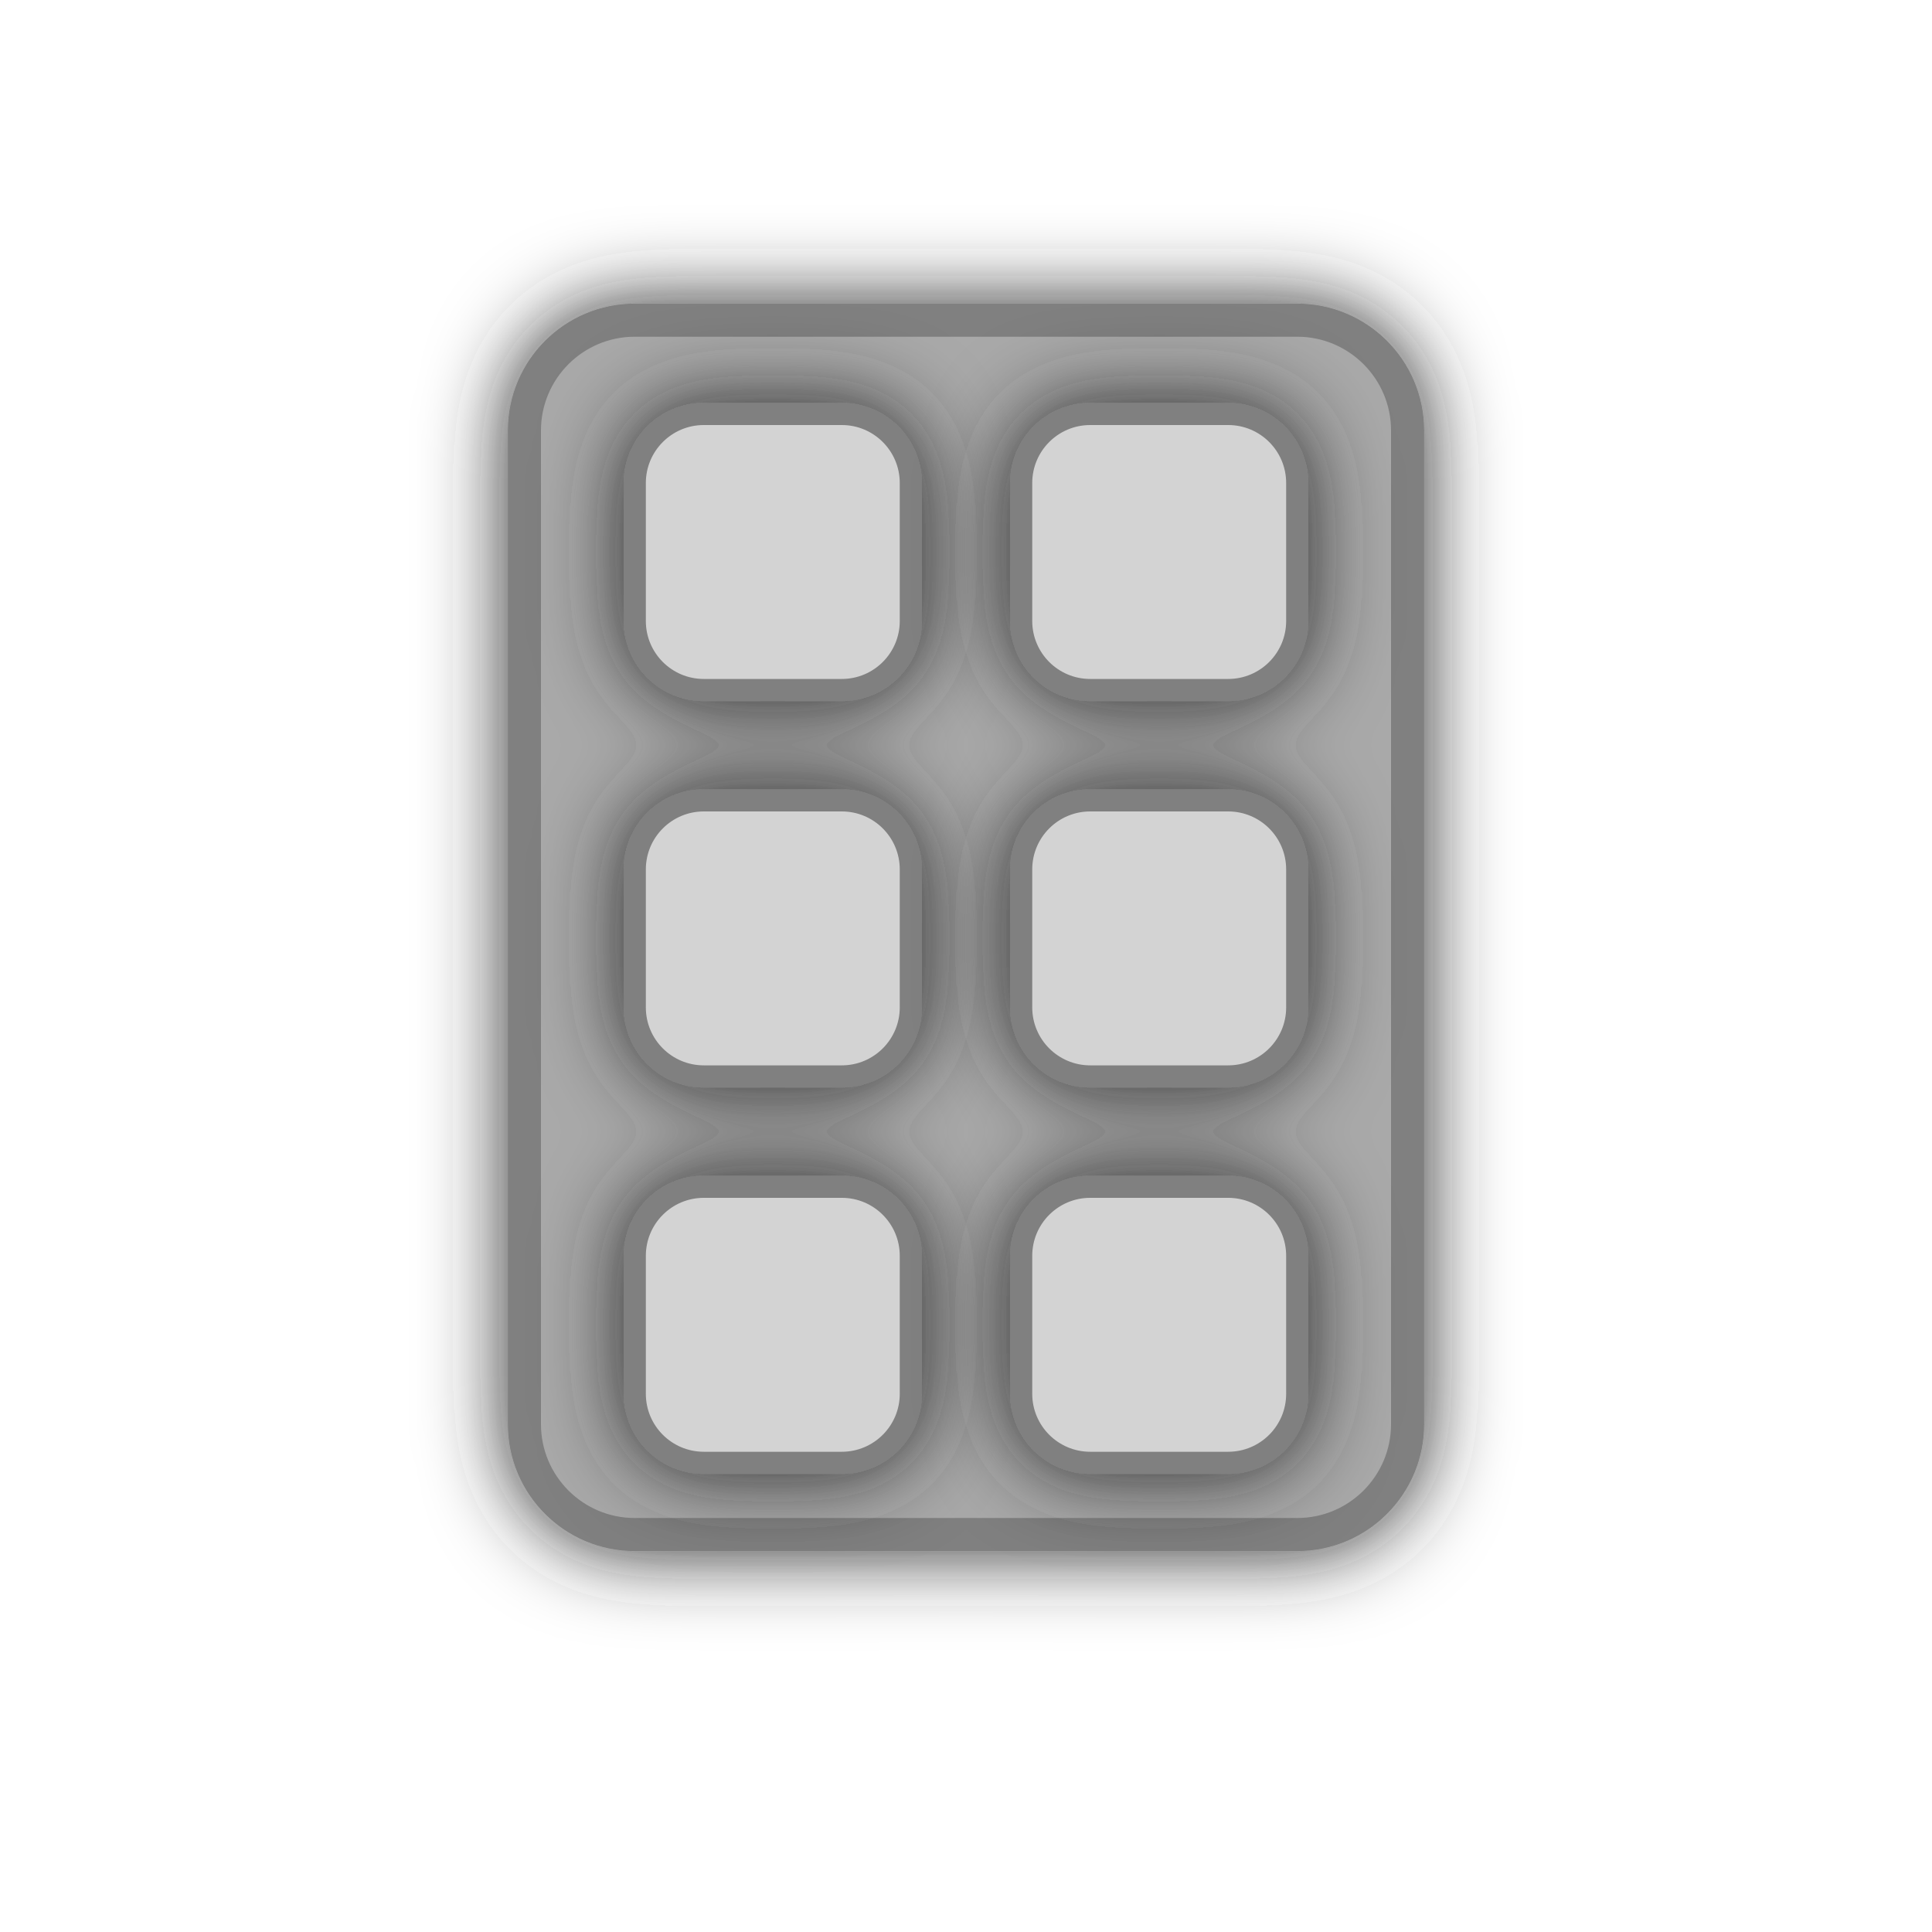
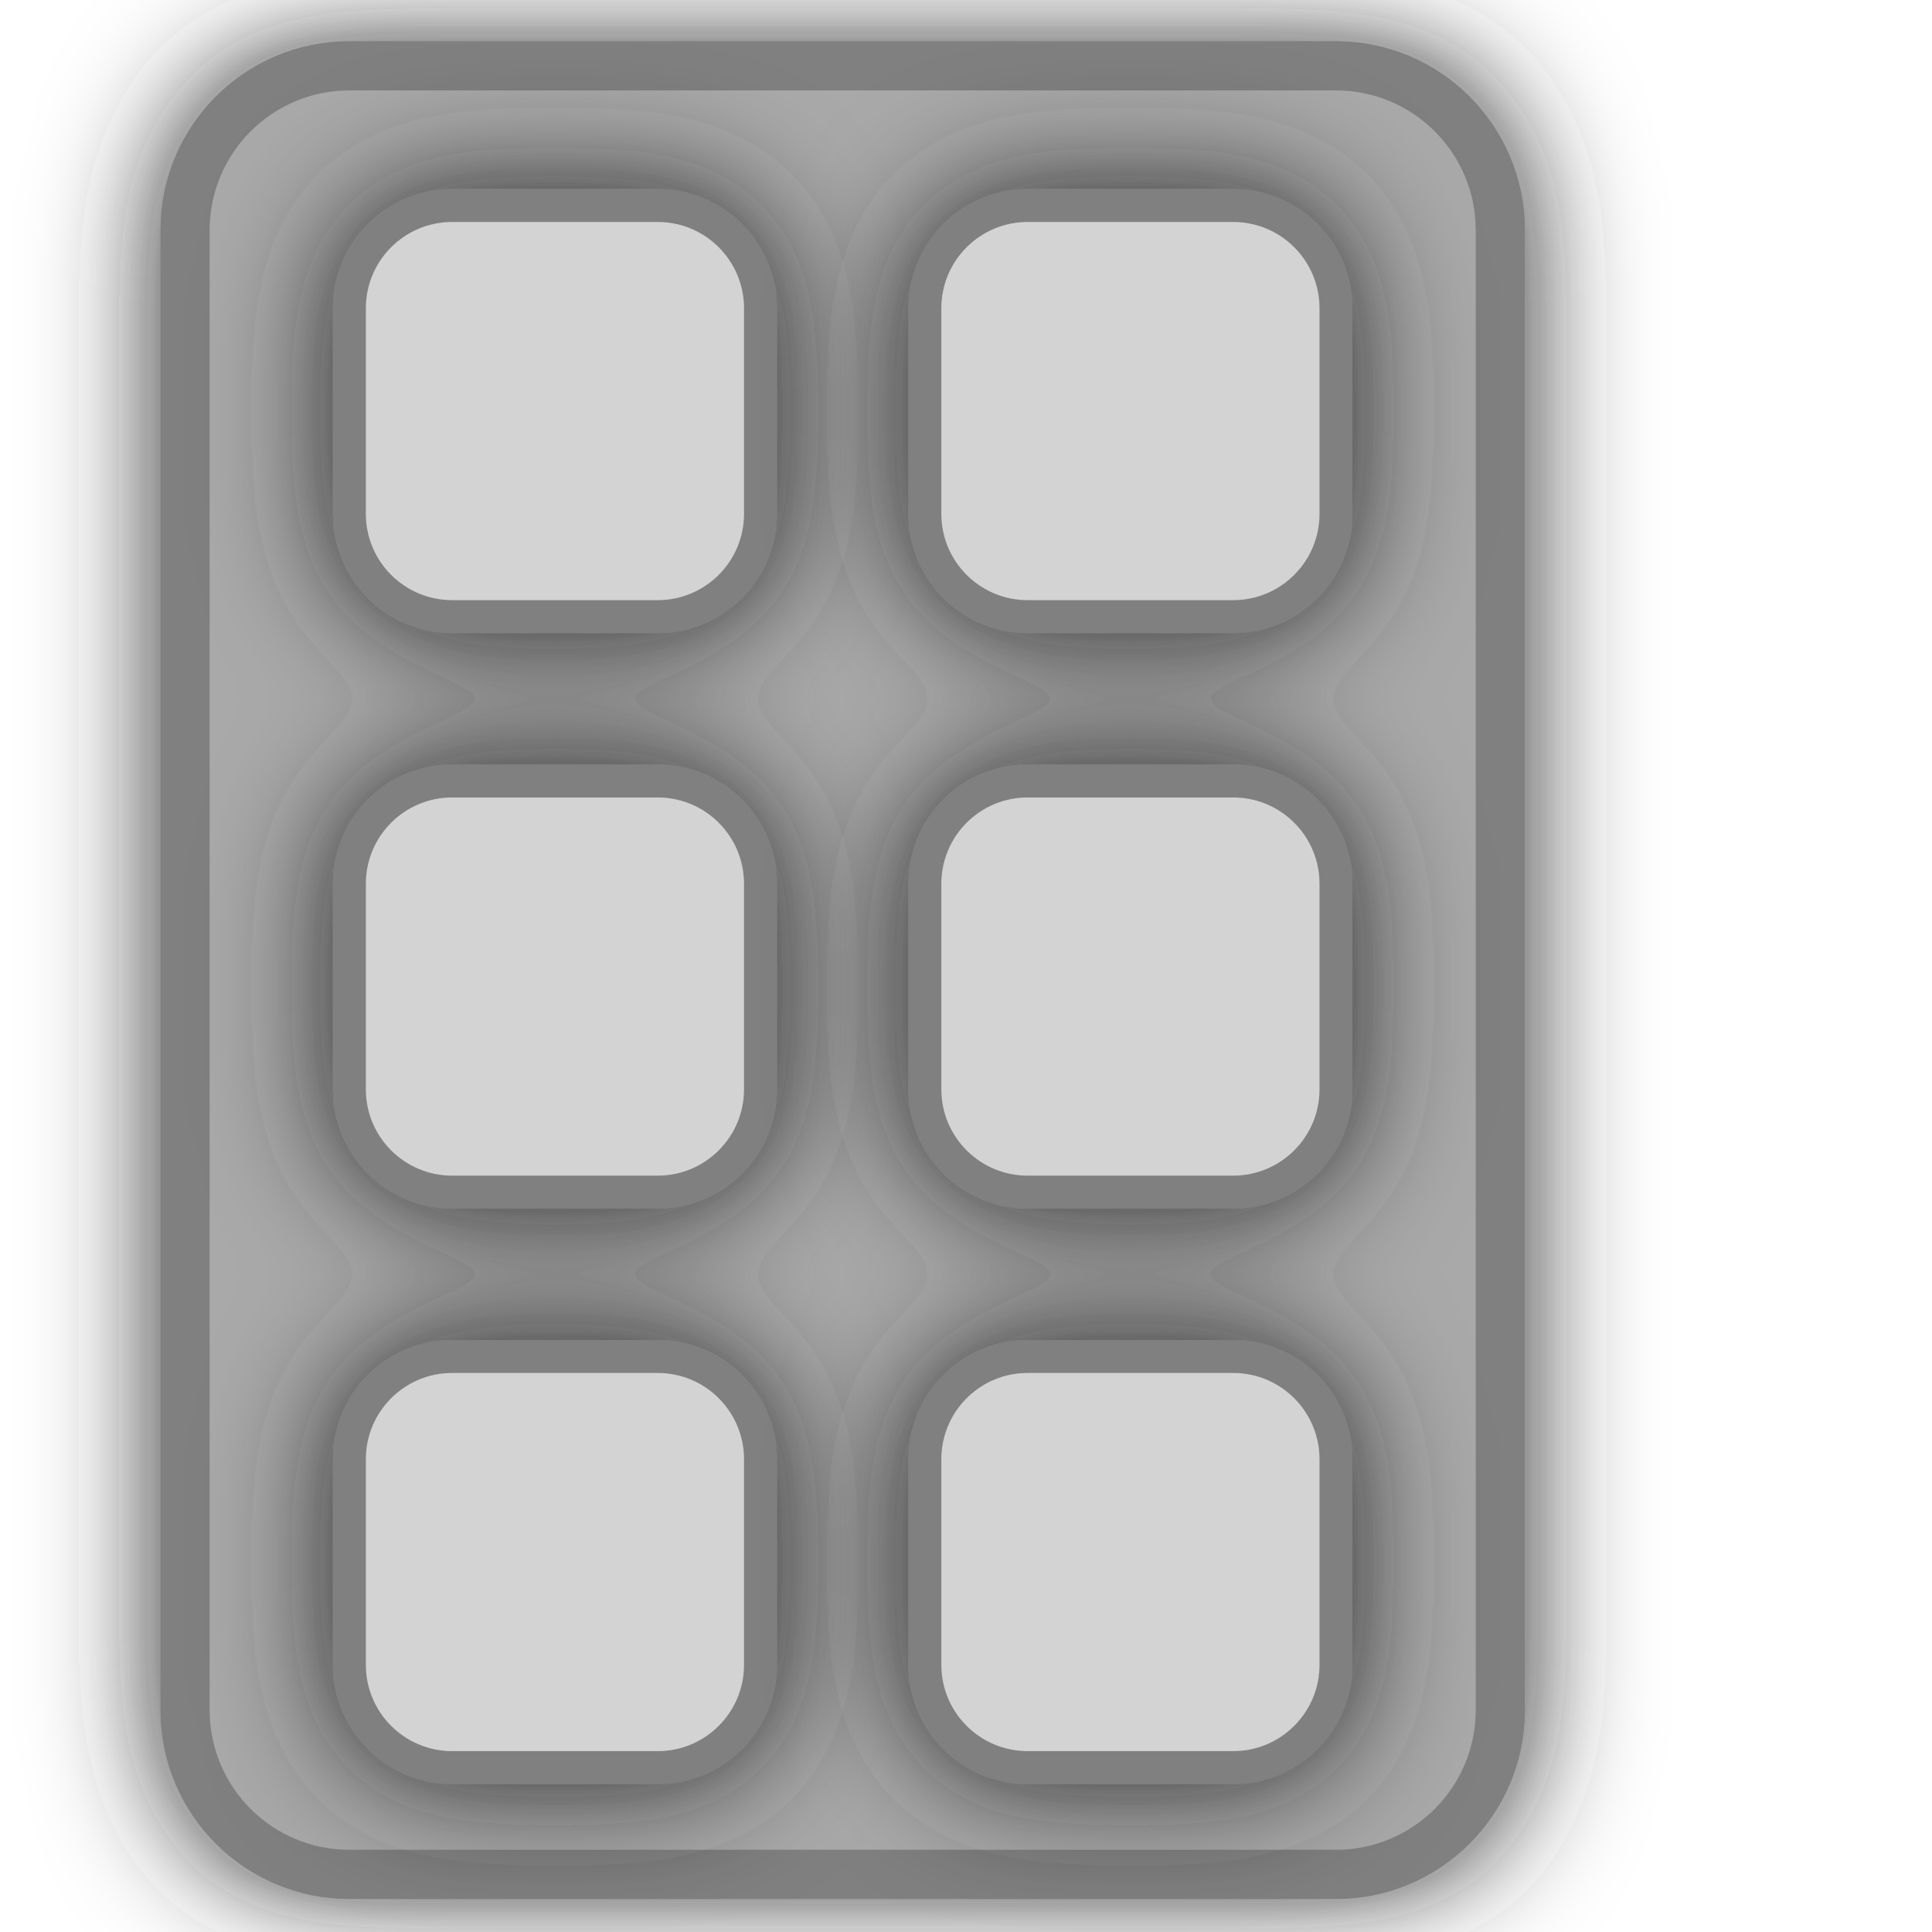
- <svg xmlns="http://www.w3.org/2000/svg" width="200" height="200" viewBox="0 0 175 175">
-   <g transform="translate(7.5, 2.5)">
+ <svg xmlns="http://www.w3.org/2000/svg" width="200" height="200" viewBox="0 0 105 117.5">
+   <g transform="translate(-35, -22.5)">
    <rect width="80" height="110" x="40" y="26.5" fill="darkgray" stroke="gray" stroke-width="3" stroke-linejoin="round" rx="10" />
    <g>
      <rect x="50" y="35" width="25" height="25" fill="lightgray" stroke="gray" stroke-width="2" stroke-linejoin="round" rx="6.25" />
      <rect x="50" y="70" width="25" height="25" fill="lightgray" stroke="gray" stroke-width="2" stroke-linejoin="round" rx="6.25" />
      <rect x="50" y="105" width="25" height="25" fill="lightgray" stroke="gray" stroke-width="2" stroke-linejoin="round" rx="6.25" />
    </g>
    <g>
      <rect x="85" y="35" width="25" height="25" fill="lightgray" stroke="gray" stroke-width="2" stroke-linejoin="round" rx="6.25" />
      <rect x="85" y="70" width="25" height="25" fill="lightgray" stroke="gray" stroke-width="2" stroke-linejoin="round" rx="6.25" />
      <rect x="85" y="105" width="25" height="25" fill="lightgray" stroke="gray" stroke-width="2" stroke-linejoin="round" rx="6.25" />
    </g>
  </g>
  <style>
        svg {
            cursor: all-scroll !important;
        }
        g {
            filter: drop-shadow(0 0 3.75px #2c2c2c);
        }
    </style>
</svg>
